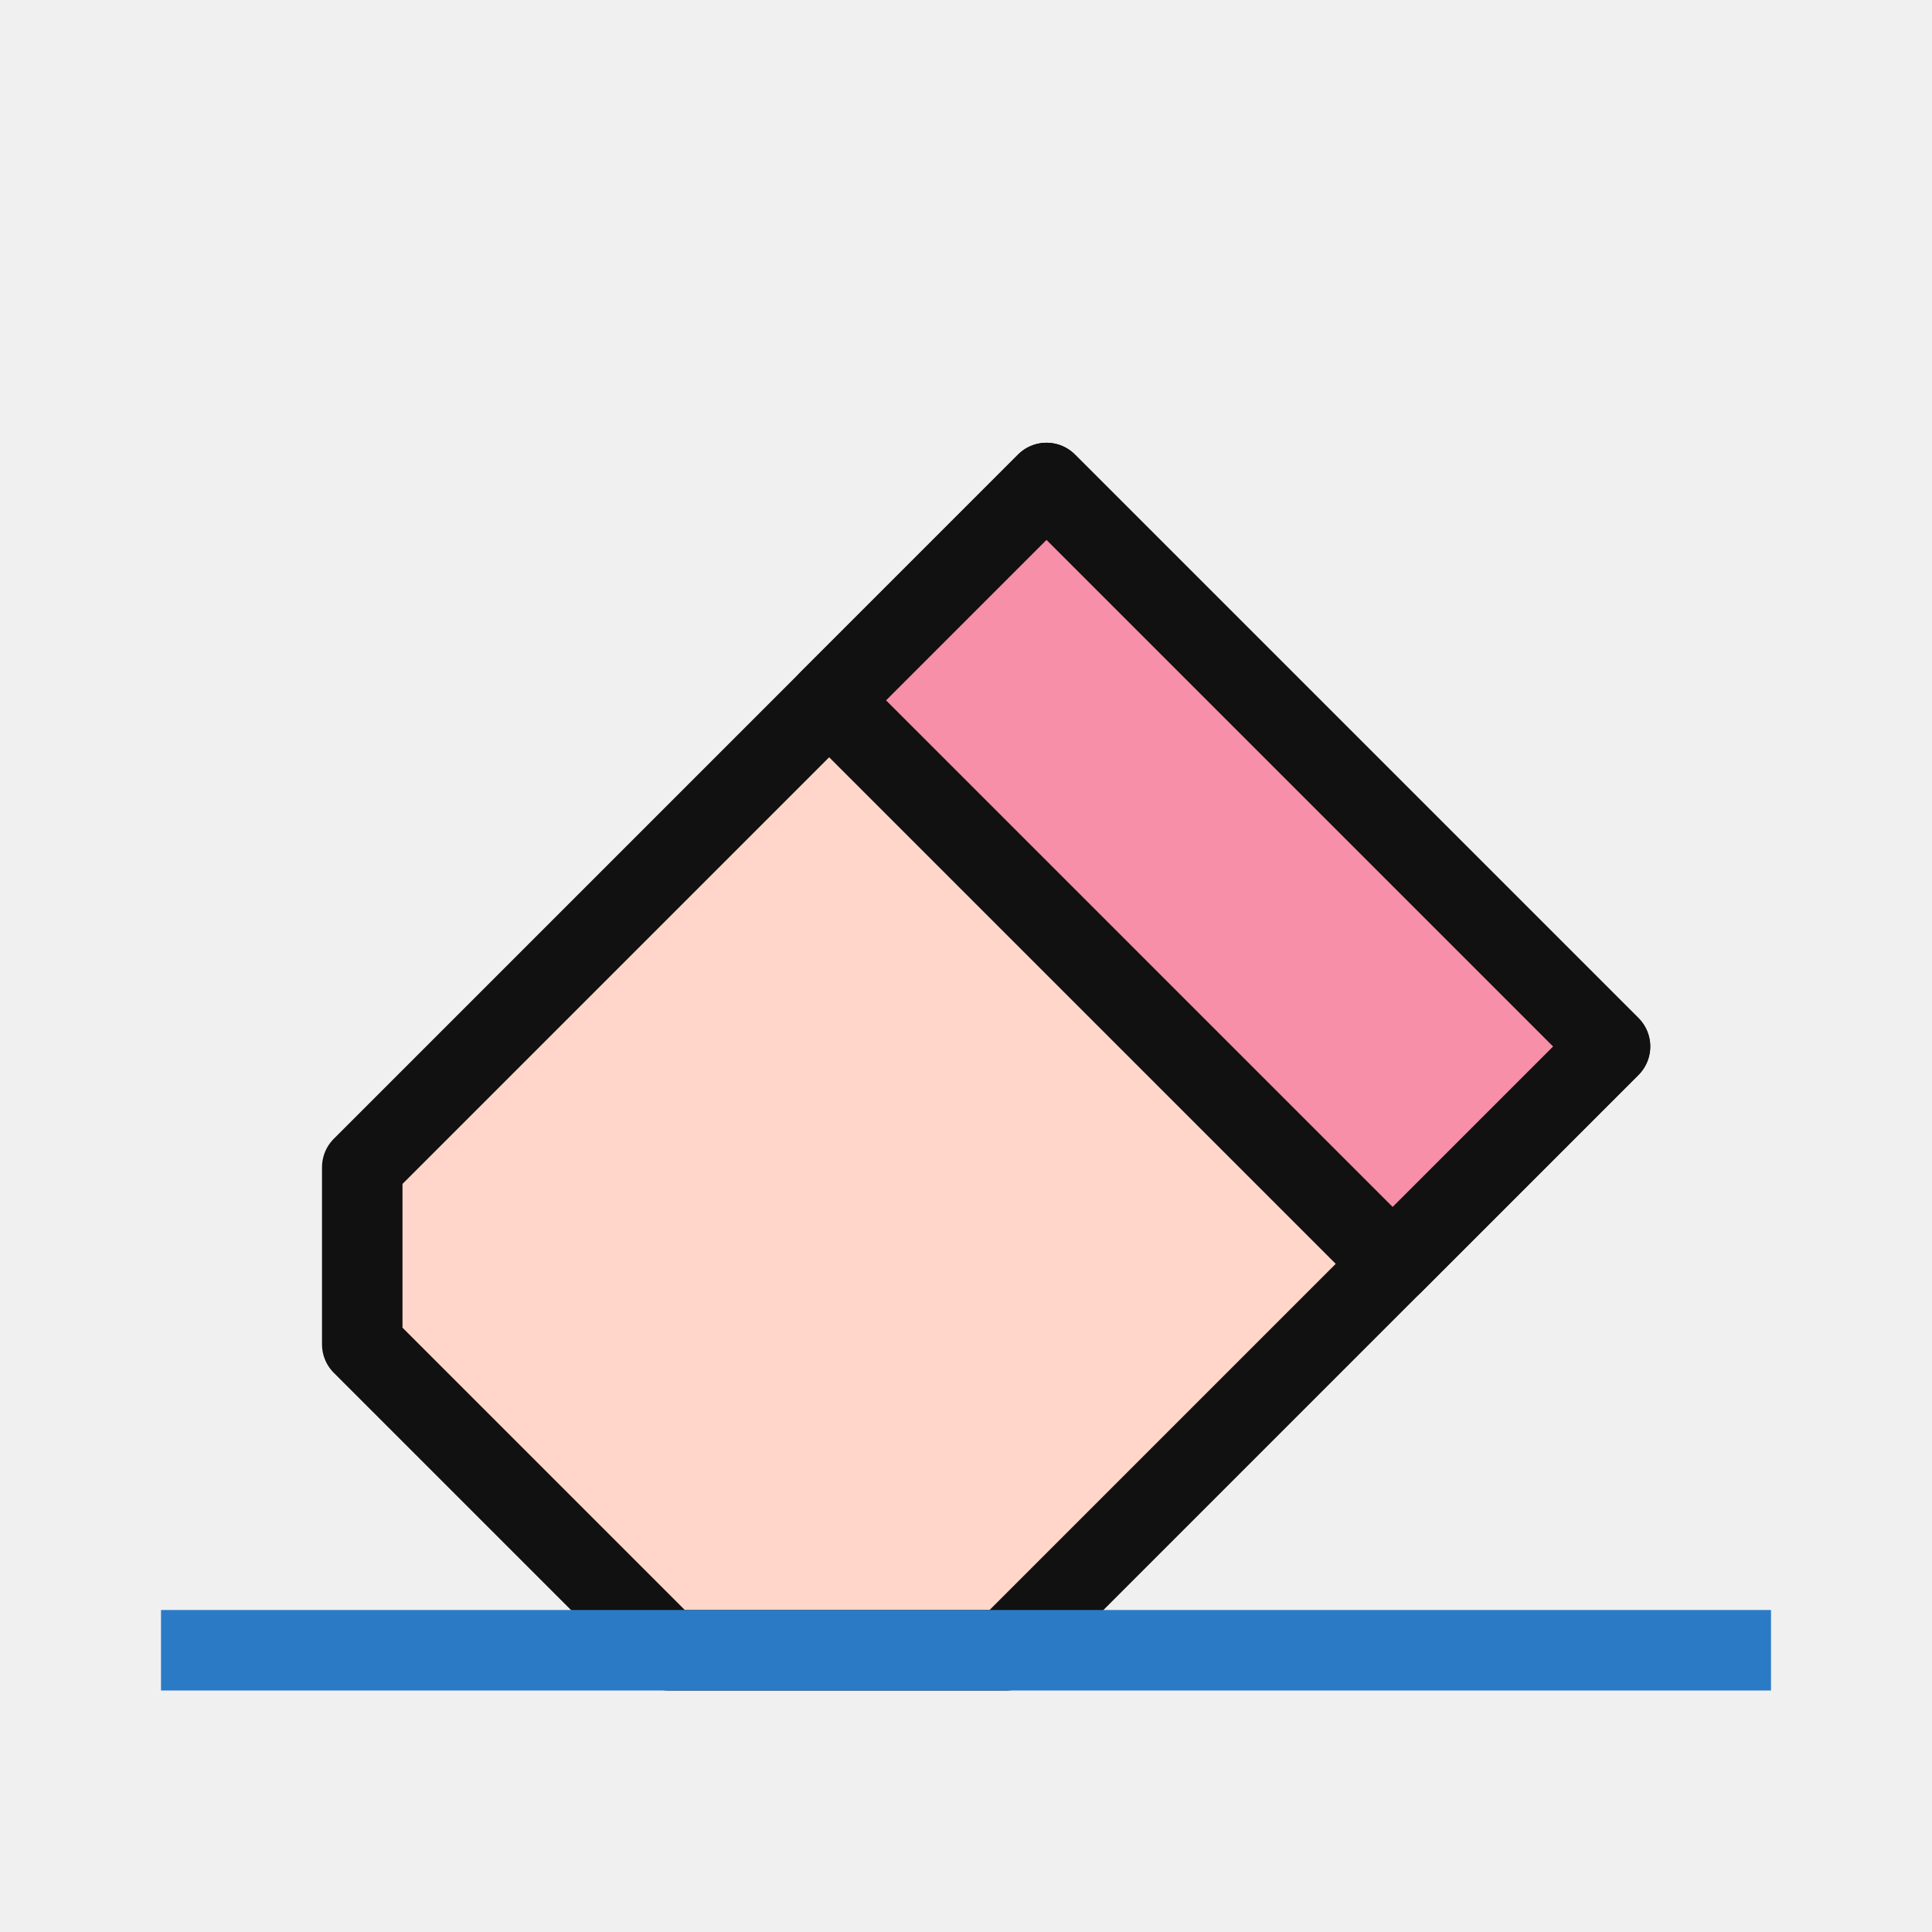
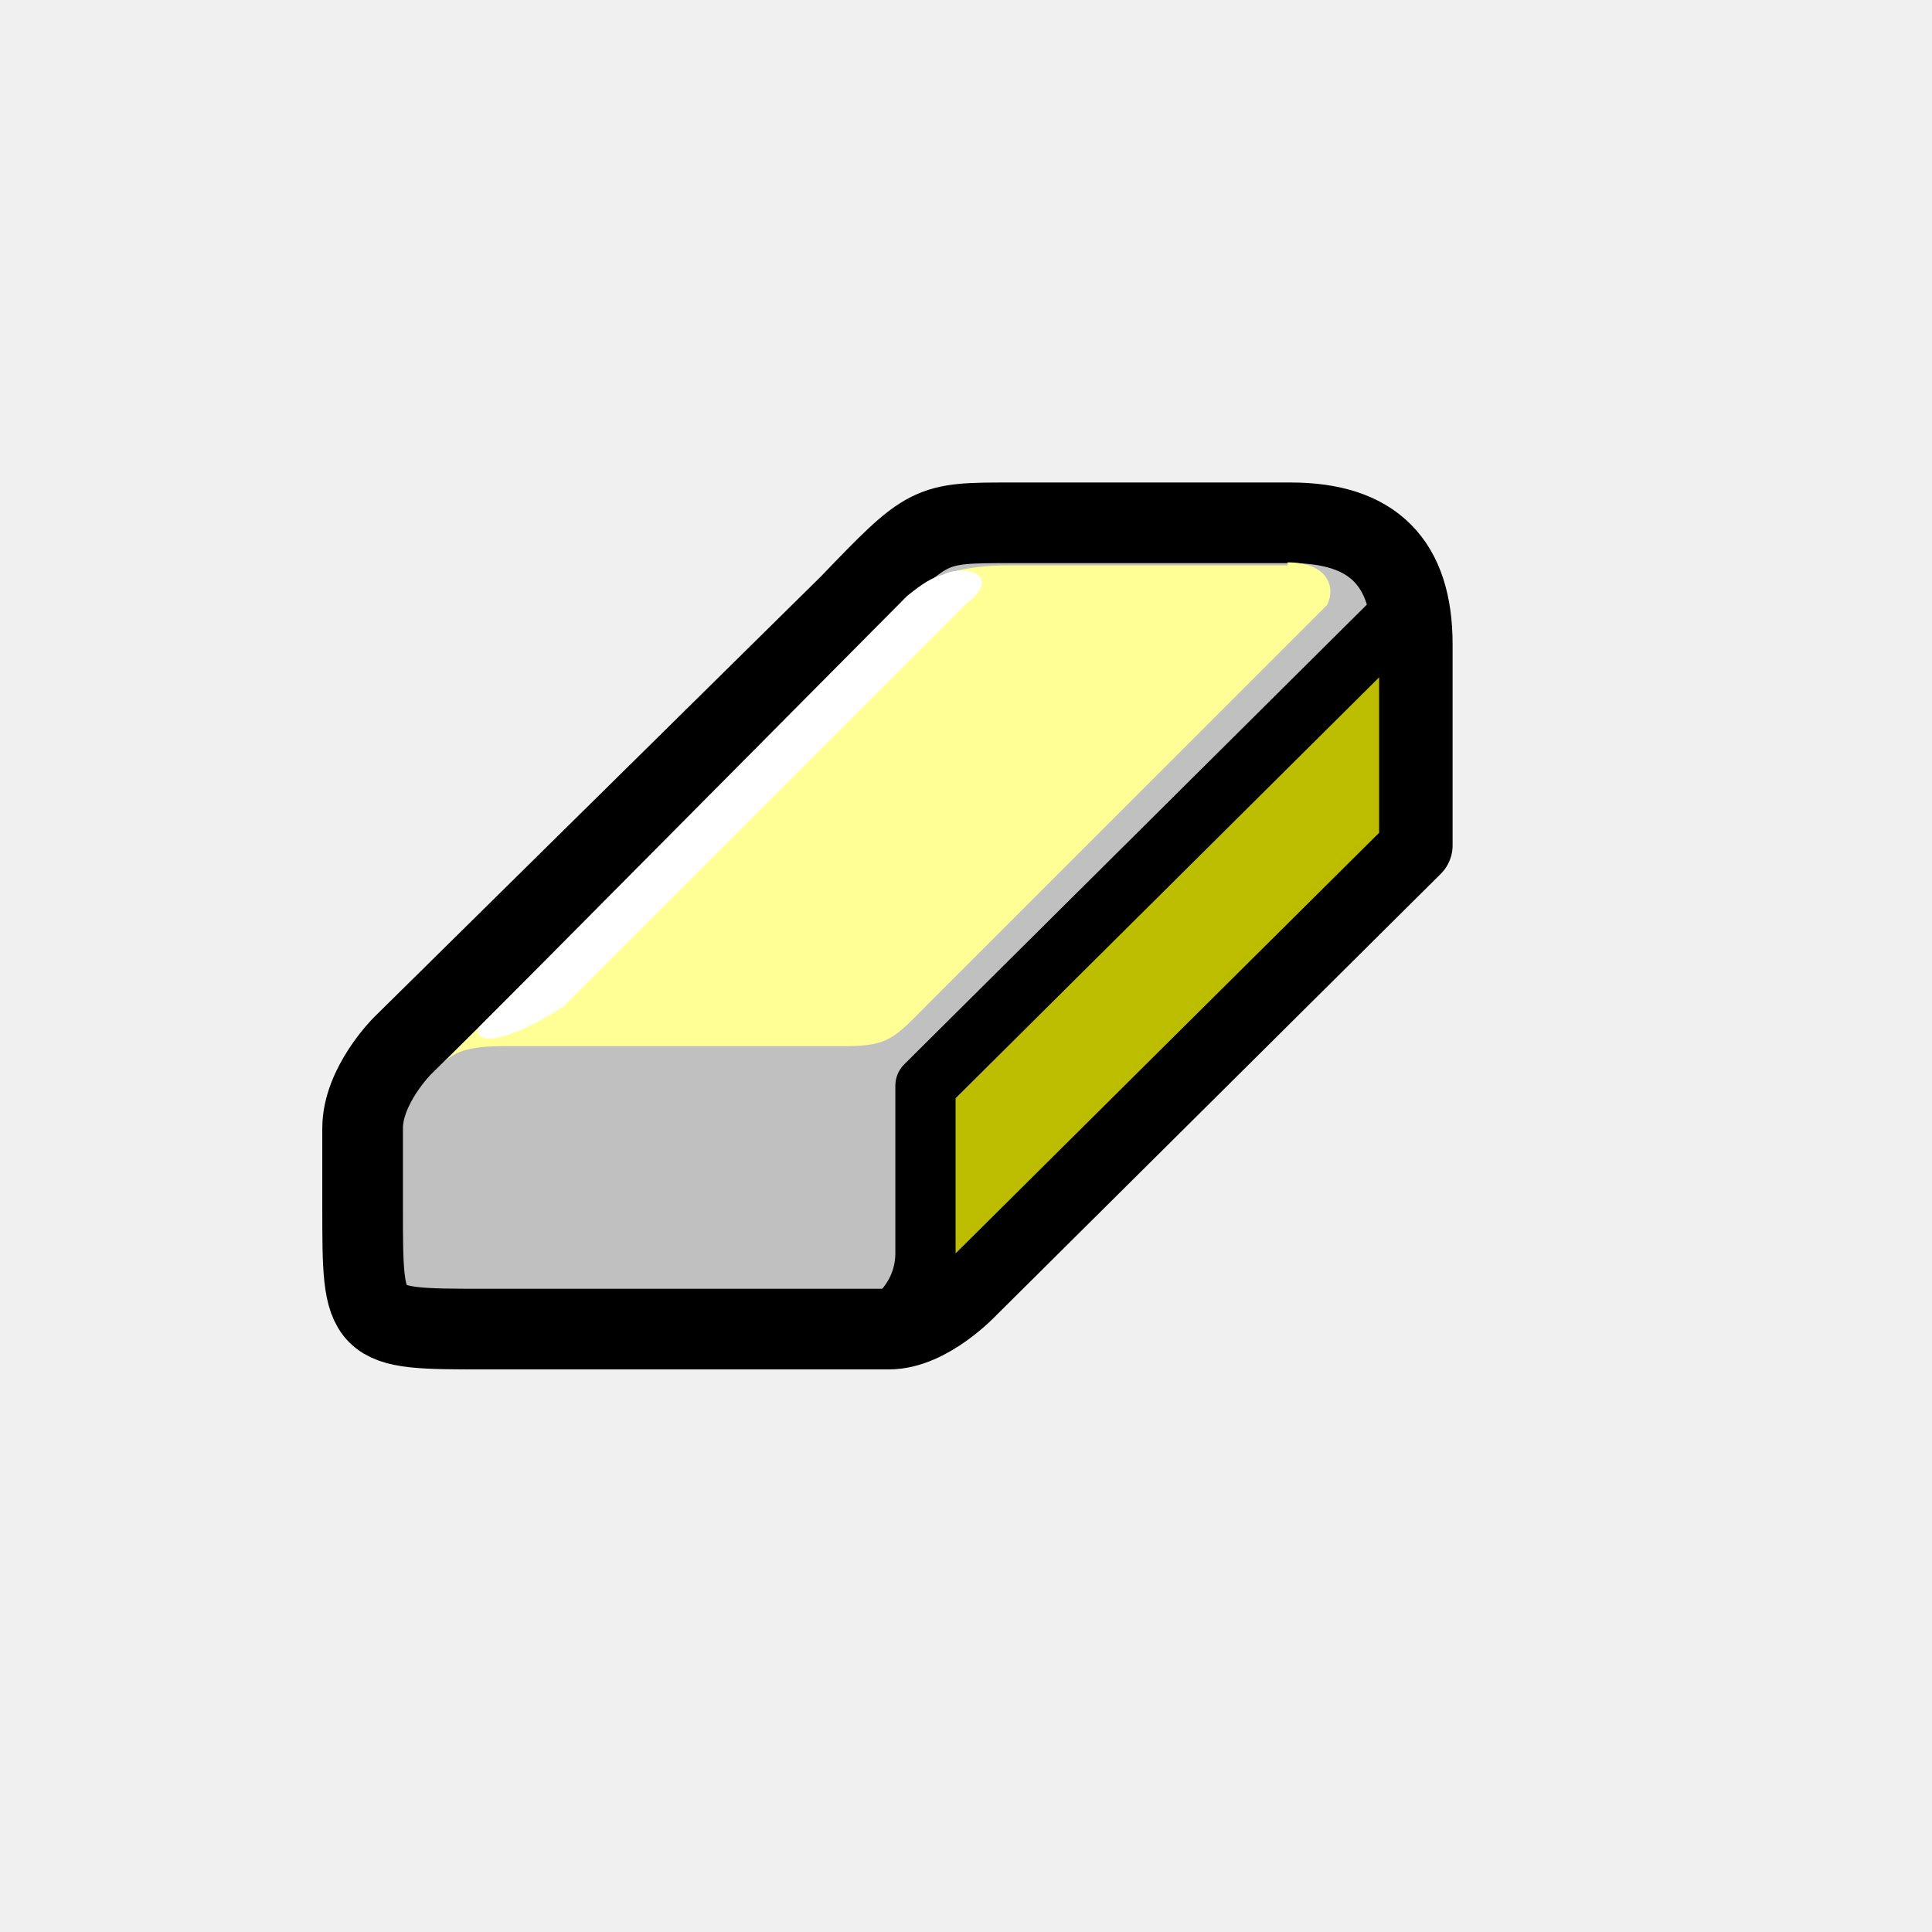
<svg xmlns="http://www.w3.org/2000/svg" width="24" height="24" viewBox="0 0 24 24">
-   <path d="M4.5 14.5L13 6L20 13L12.5 20.5H8.3L4.5 16.7Z" fill="#ffd6c9" stroke="#111111" stroke-width="1" stroke-linejoin="round" />
-   <path d="M13 6L20 13L17.3 15.7L10.3 8.7Z" fill="#f68fa7" stroke="#111111" stroke-width="1" stroke-linejoin="round" />
-   <path d="M2 20.5H22" stroke="#2b7ac6" stroke-width="1" />
+   <g fill-rule="evenodd">
+     <path fill="silver" stroke="#000" stroke-linejoin="round" stroke-width=".265" d="M 8.73,2.38 10.2,0.93 C 10.46,0.66 10.46,0.66 10.73,0.66 H 11.65 C 11.92,0.66 12.05,0.79 12.05,1.06 V 1.72 L 10.59,3.17 C 10.59,3.17 10.46,3.31 10.33,3.31 H 9 C 8.6,3.31 8.6,3.31 8.6,2.91 V 2.65 C 8.6,2.51 8.73,2.38 8.73,2.38 Z" transform="translate(-76 20) matrix(3.77958,0,0,3.77958,48,-16)" />
+     <path fill="#bebe00" fill-opacity=".995" stroke="#000" stroke-linejoin="round" stroke-width=".198" d="M 10.32,3.3 C 10.39,3.25 10.45,3.17 10.45,3.06 V 2.51 L 12.04,0.93 V 1.72 L 10.58,3.17 Z" transform="translate(-76 20) matrix(3.77958,0,0,3.77958,48,-16)" />
+     <path fill="#ffff95" fill-opacity=".995" d="M 11.64,0.8 H 10.72 C 10.58,0.8 10.46,0.83 10.4,0.9 L 8.86,2.44 C 8.9,2.4 8.94,2.38 9.07,2.38 H 10.19 C 10.33,2.38 10.35,2.35 10.45,2.25 L 11.77,0.93 C 11.8,0.87 11.77,0.79 11.64,0.79 Z" transform="translate(-76 20) matrix(3.77958,0,0,3.77958,48,-16)" />
+     <path fill="#fff" fill-opacity=".995" d="M 10.39,0.9 8.99,2.31 C 8.95,2.35 9.01,2.41 9.26,2.25 L 10.58,0.93 C 10.72,0.82 10.56,0.8 10.51,0.83 10.47,0.84 10.44,0.86 10.39,0.9 Z" transform="translate(-76 20) matrix(3.77958,0,0,3.77958,48,-16)" />
+   </g>
</svg>
